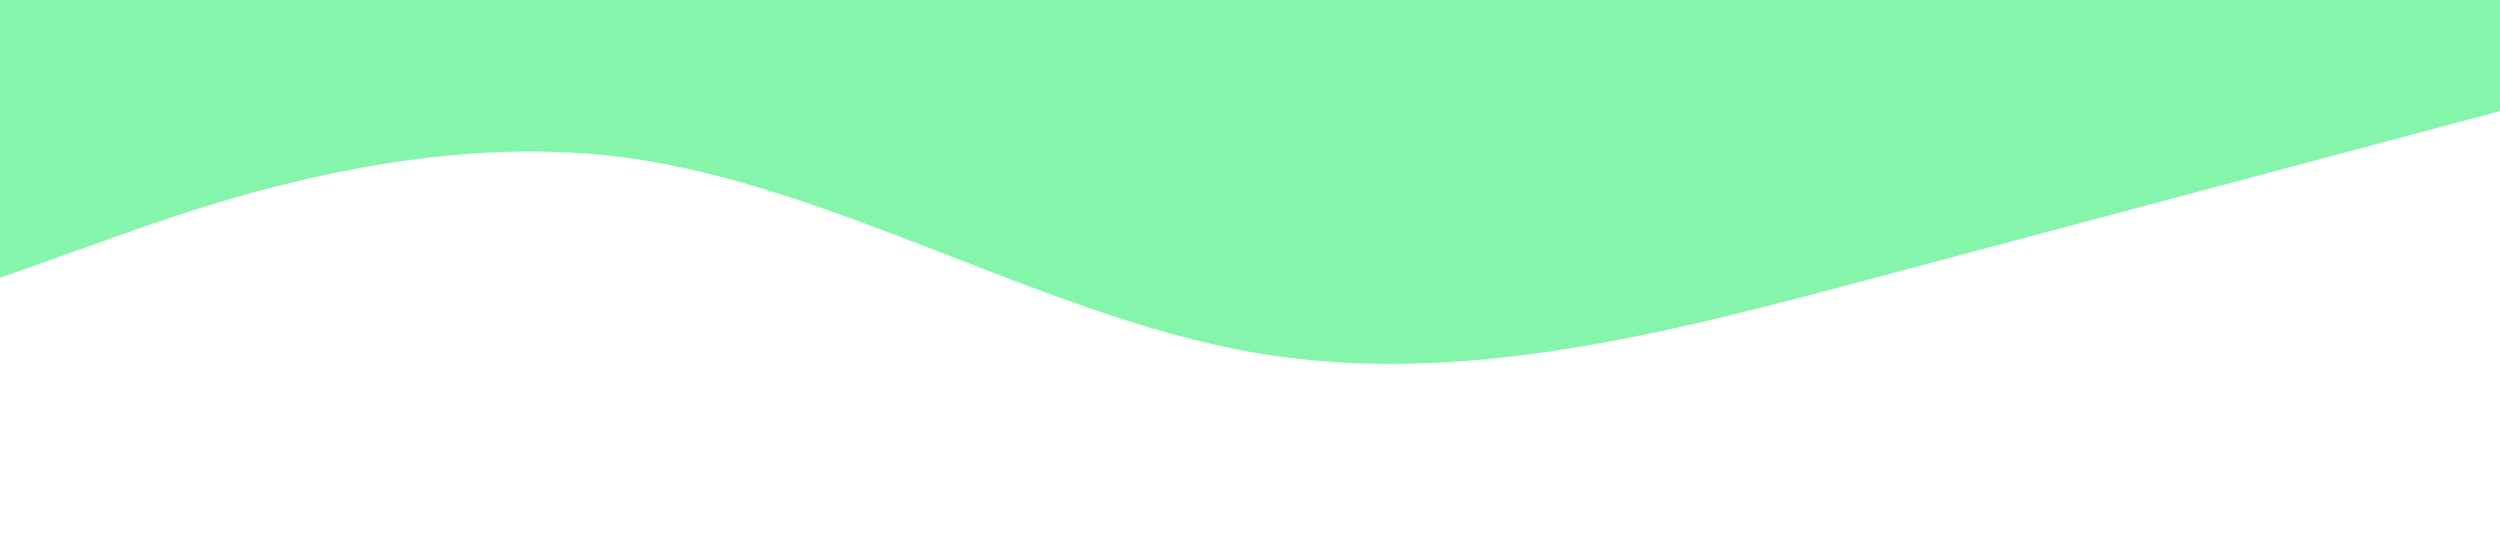
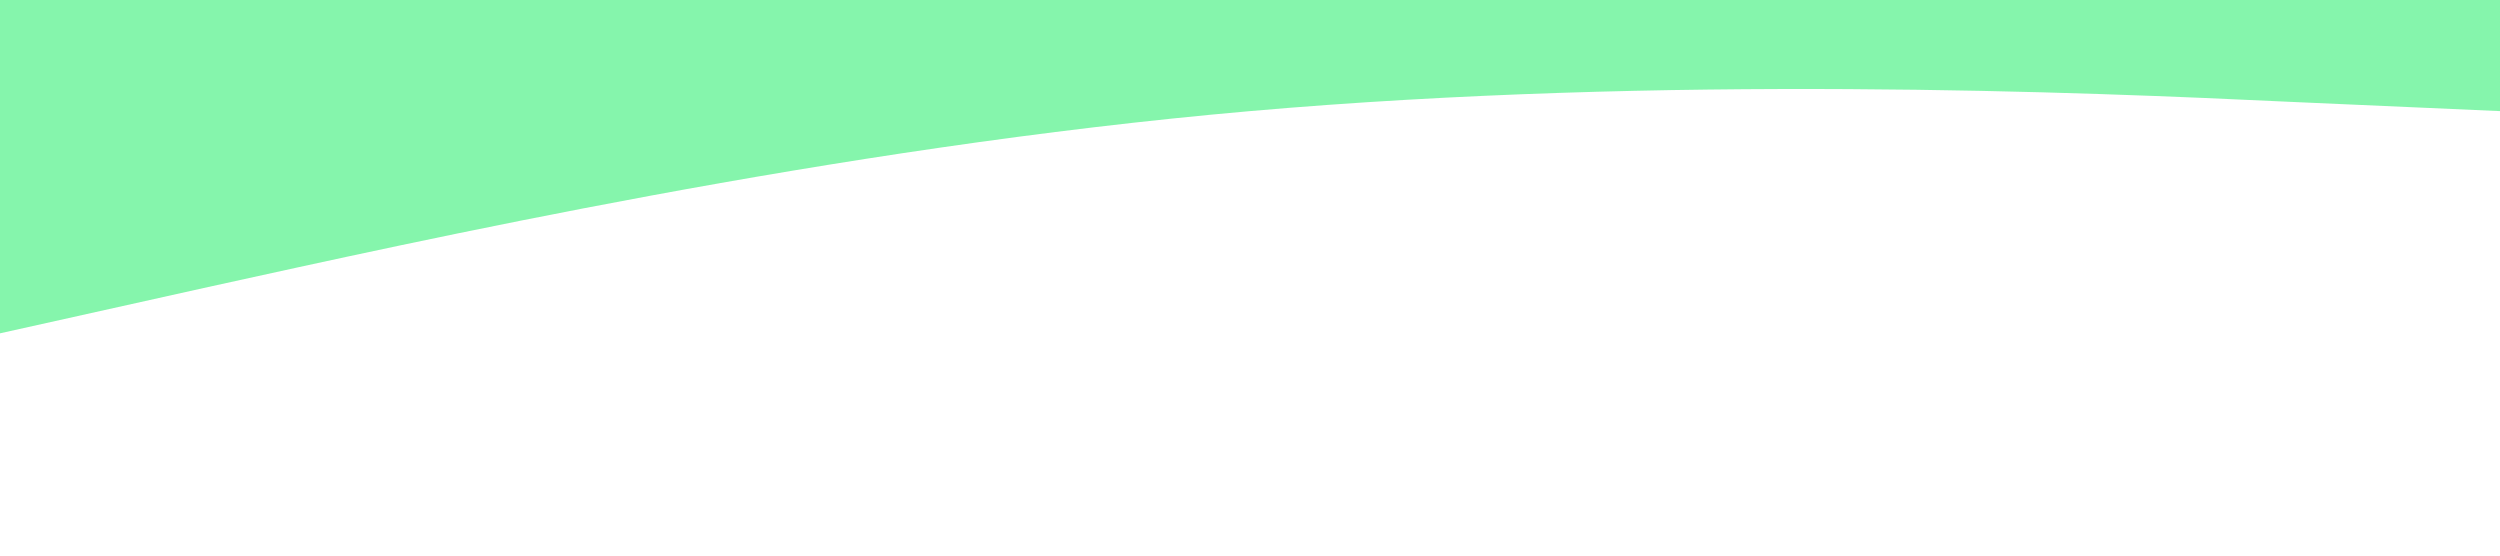
<svg xmlns="http://www.w3.org/2000/svg" viewBox="0 0 1440 320">
-   <path fill="#85f5ac" fill-opacity="1" d="M0,160L60,138.7C120,117,240,75,360,90.7C480,107,600,181,720,202.7C840,224,960,192,1080,160C1200,128,1320,96,1380,80L1440,64L1440,0L1380,0C1320,0,1200,0,1080,0C960,0,840,0,720,0C600,0,480,0,360,0C240,0,120,0,60,0L0,0Z" />
+   <path fill="#85f5ac" fill-opacity="1" d="M0,192L120,165.3C240,139,480,85,720,64C960,43,1200,53,1320,58.7L1440,64L1440,0L1320,0C1200,0,960,0,720,0C480,0,240,0,120,0L0,0Z" />
</svg>
